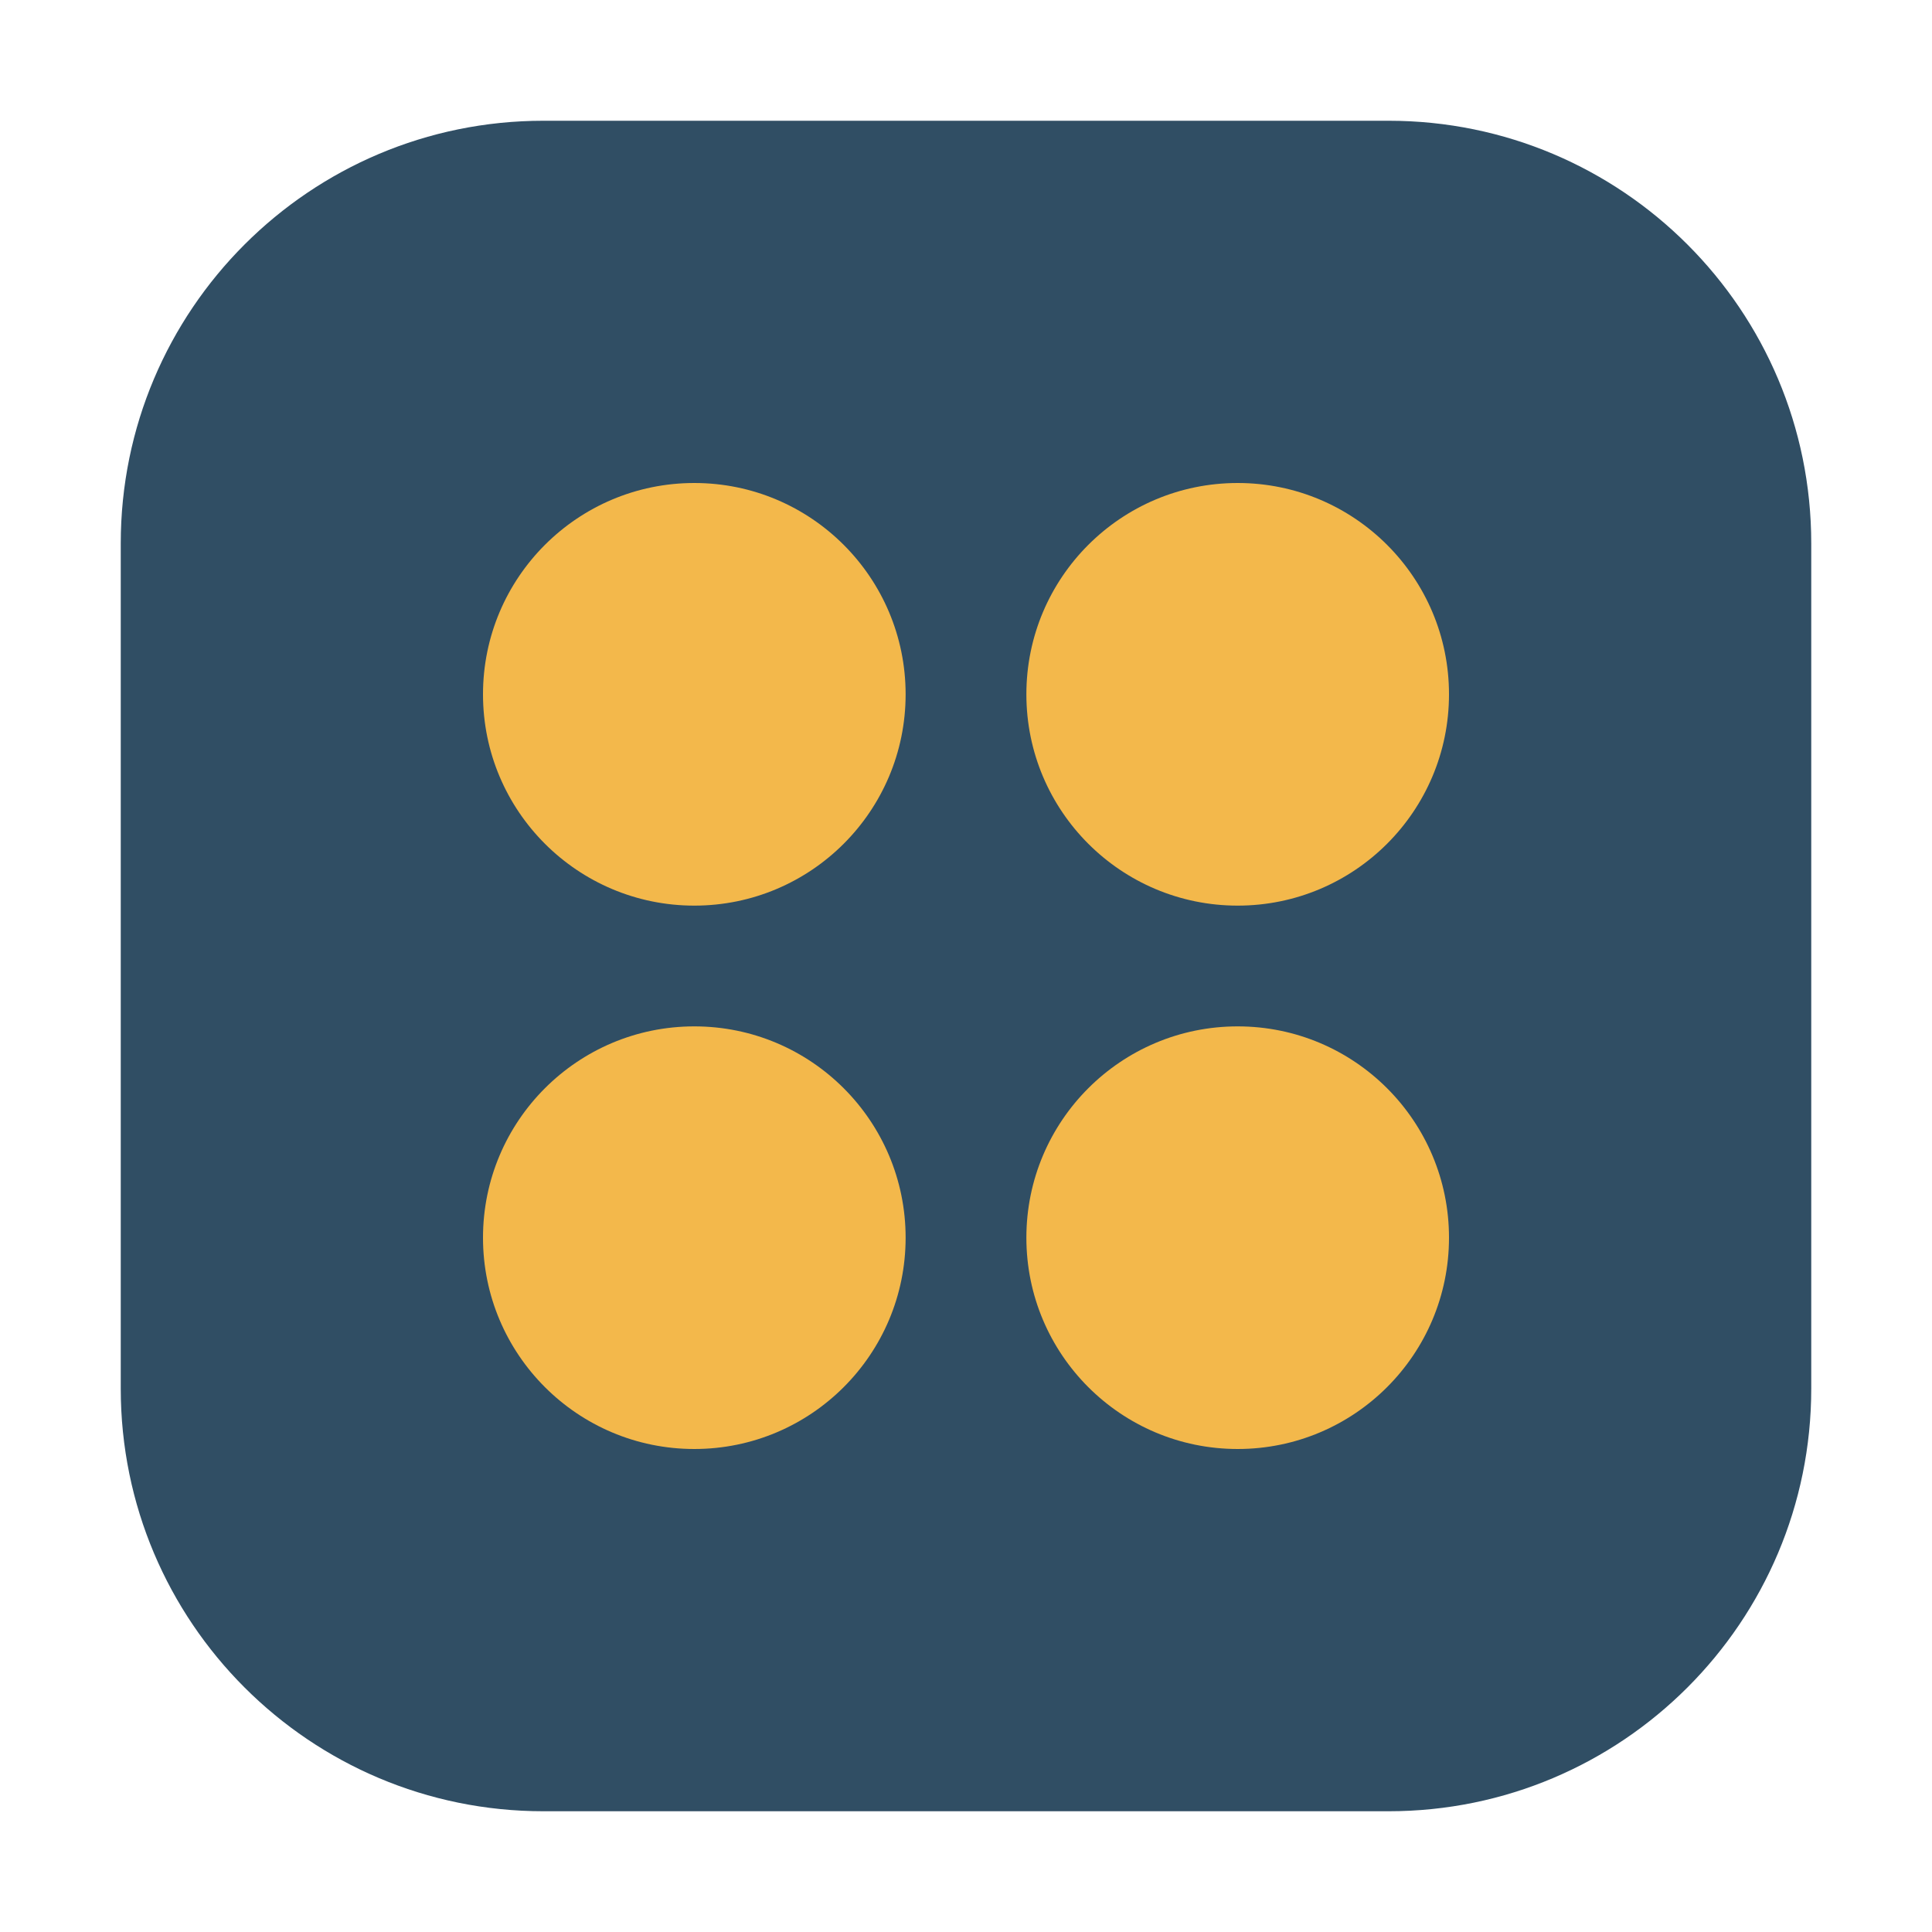
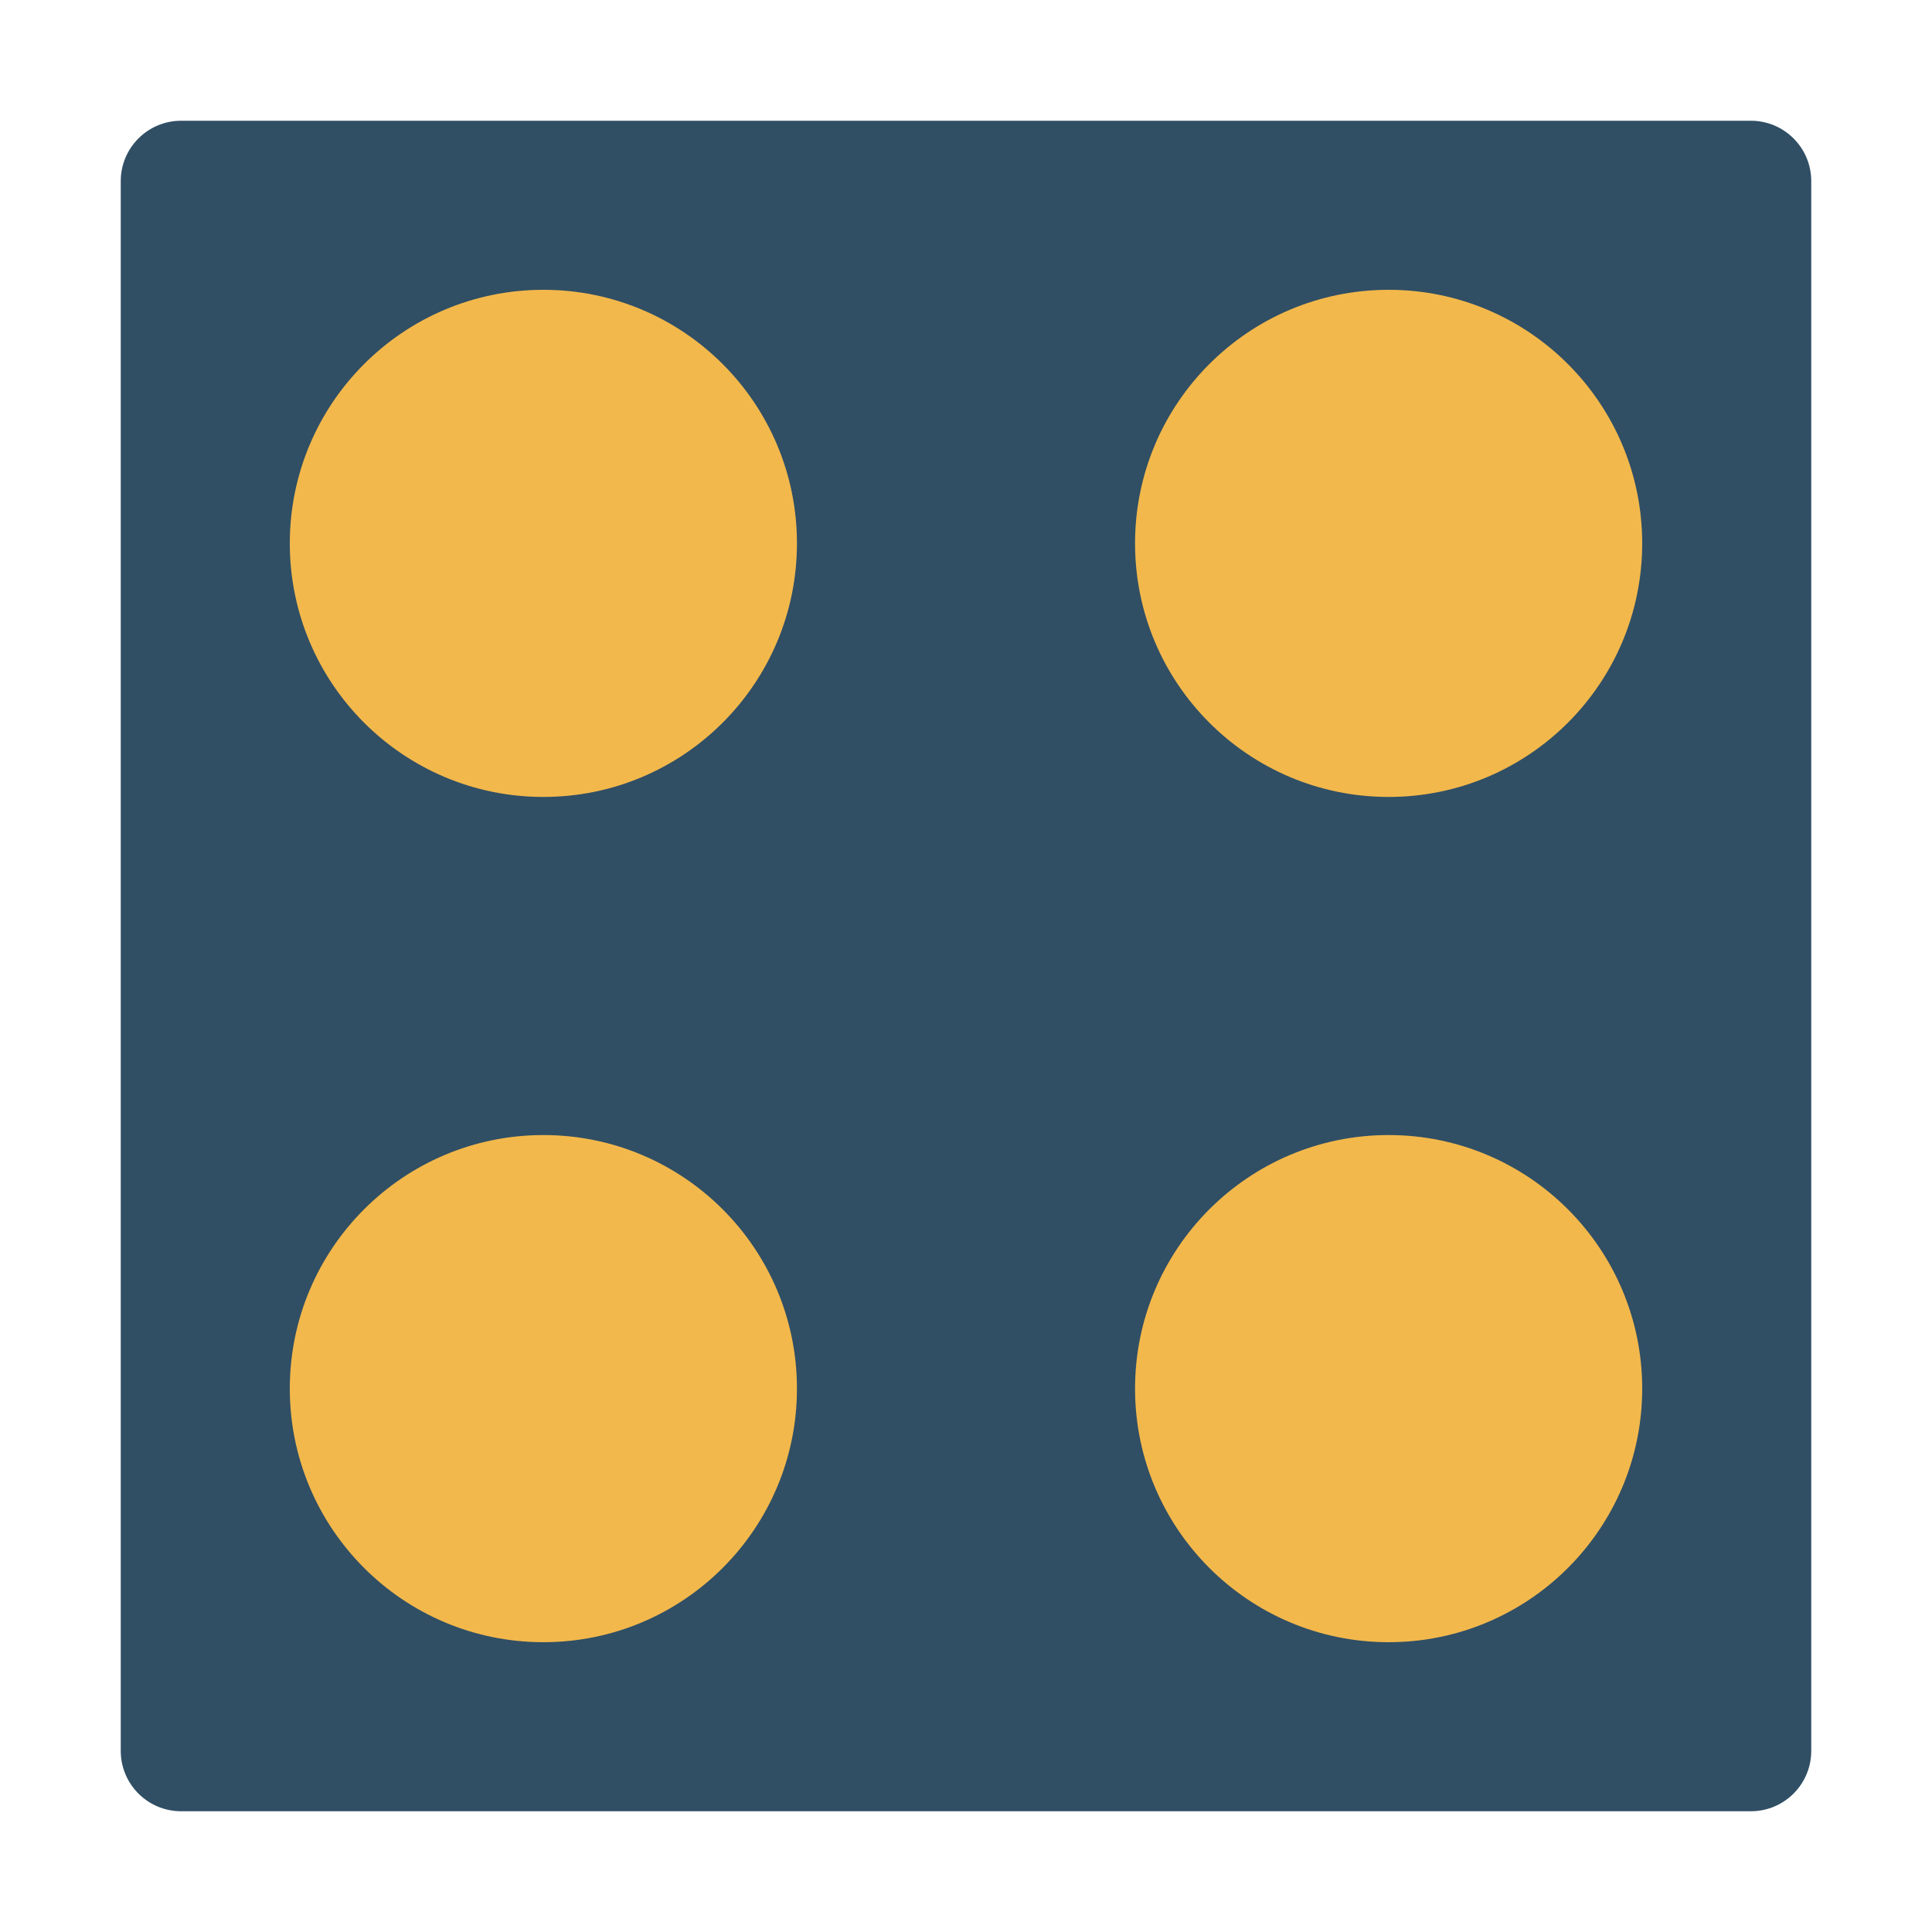
- <svg xmlns="http://www.w3.org/2000/svg" viewBox="0 0 64 64">
-   <rect x="4" y="4" width="56" height="56" rx="14" fill="#304e64" />
+ <svg xmlns="http://www.w3.org/2000/svg" viewBox="0 0 64 64" data-part="3003.dat" data-projection="top">
+   <rect x="4" y="4" width="56" height="56" rx="2" fill="#304e64" />
  <g fill="#f3b84b">
-     <circle cx="23" cy="23" r="7" />
-     <circle cx="41" cy="23" r="7" />
-     <circle cx="23" cy="41" r="7" />
-     <circle cx="41" cy="41" r="7" />
+     <circle cx="18" cy="18" r="8.4" />
+     <circle cx="46" cy="18" r="8.4" />
+     <circle cx="18" cy="46" r="8.4" />
+     <circle cx="46" cy="46" r="8.4" />
  </g>
</svg>
